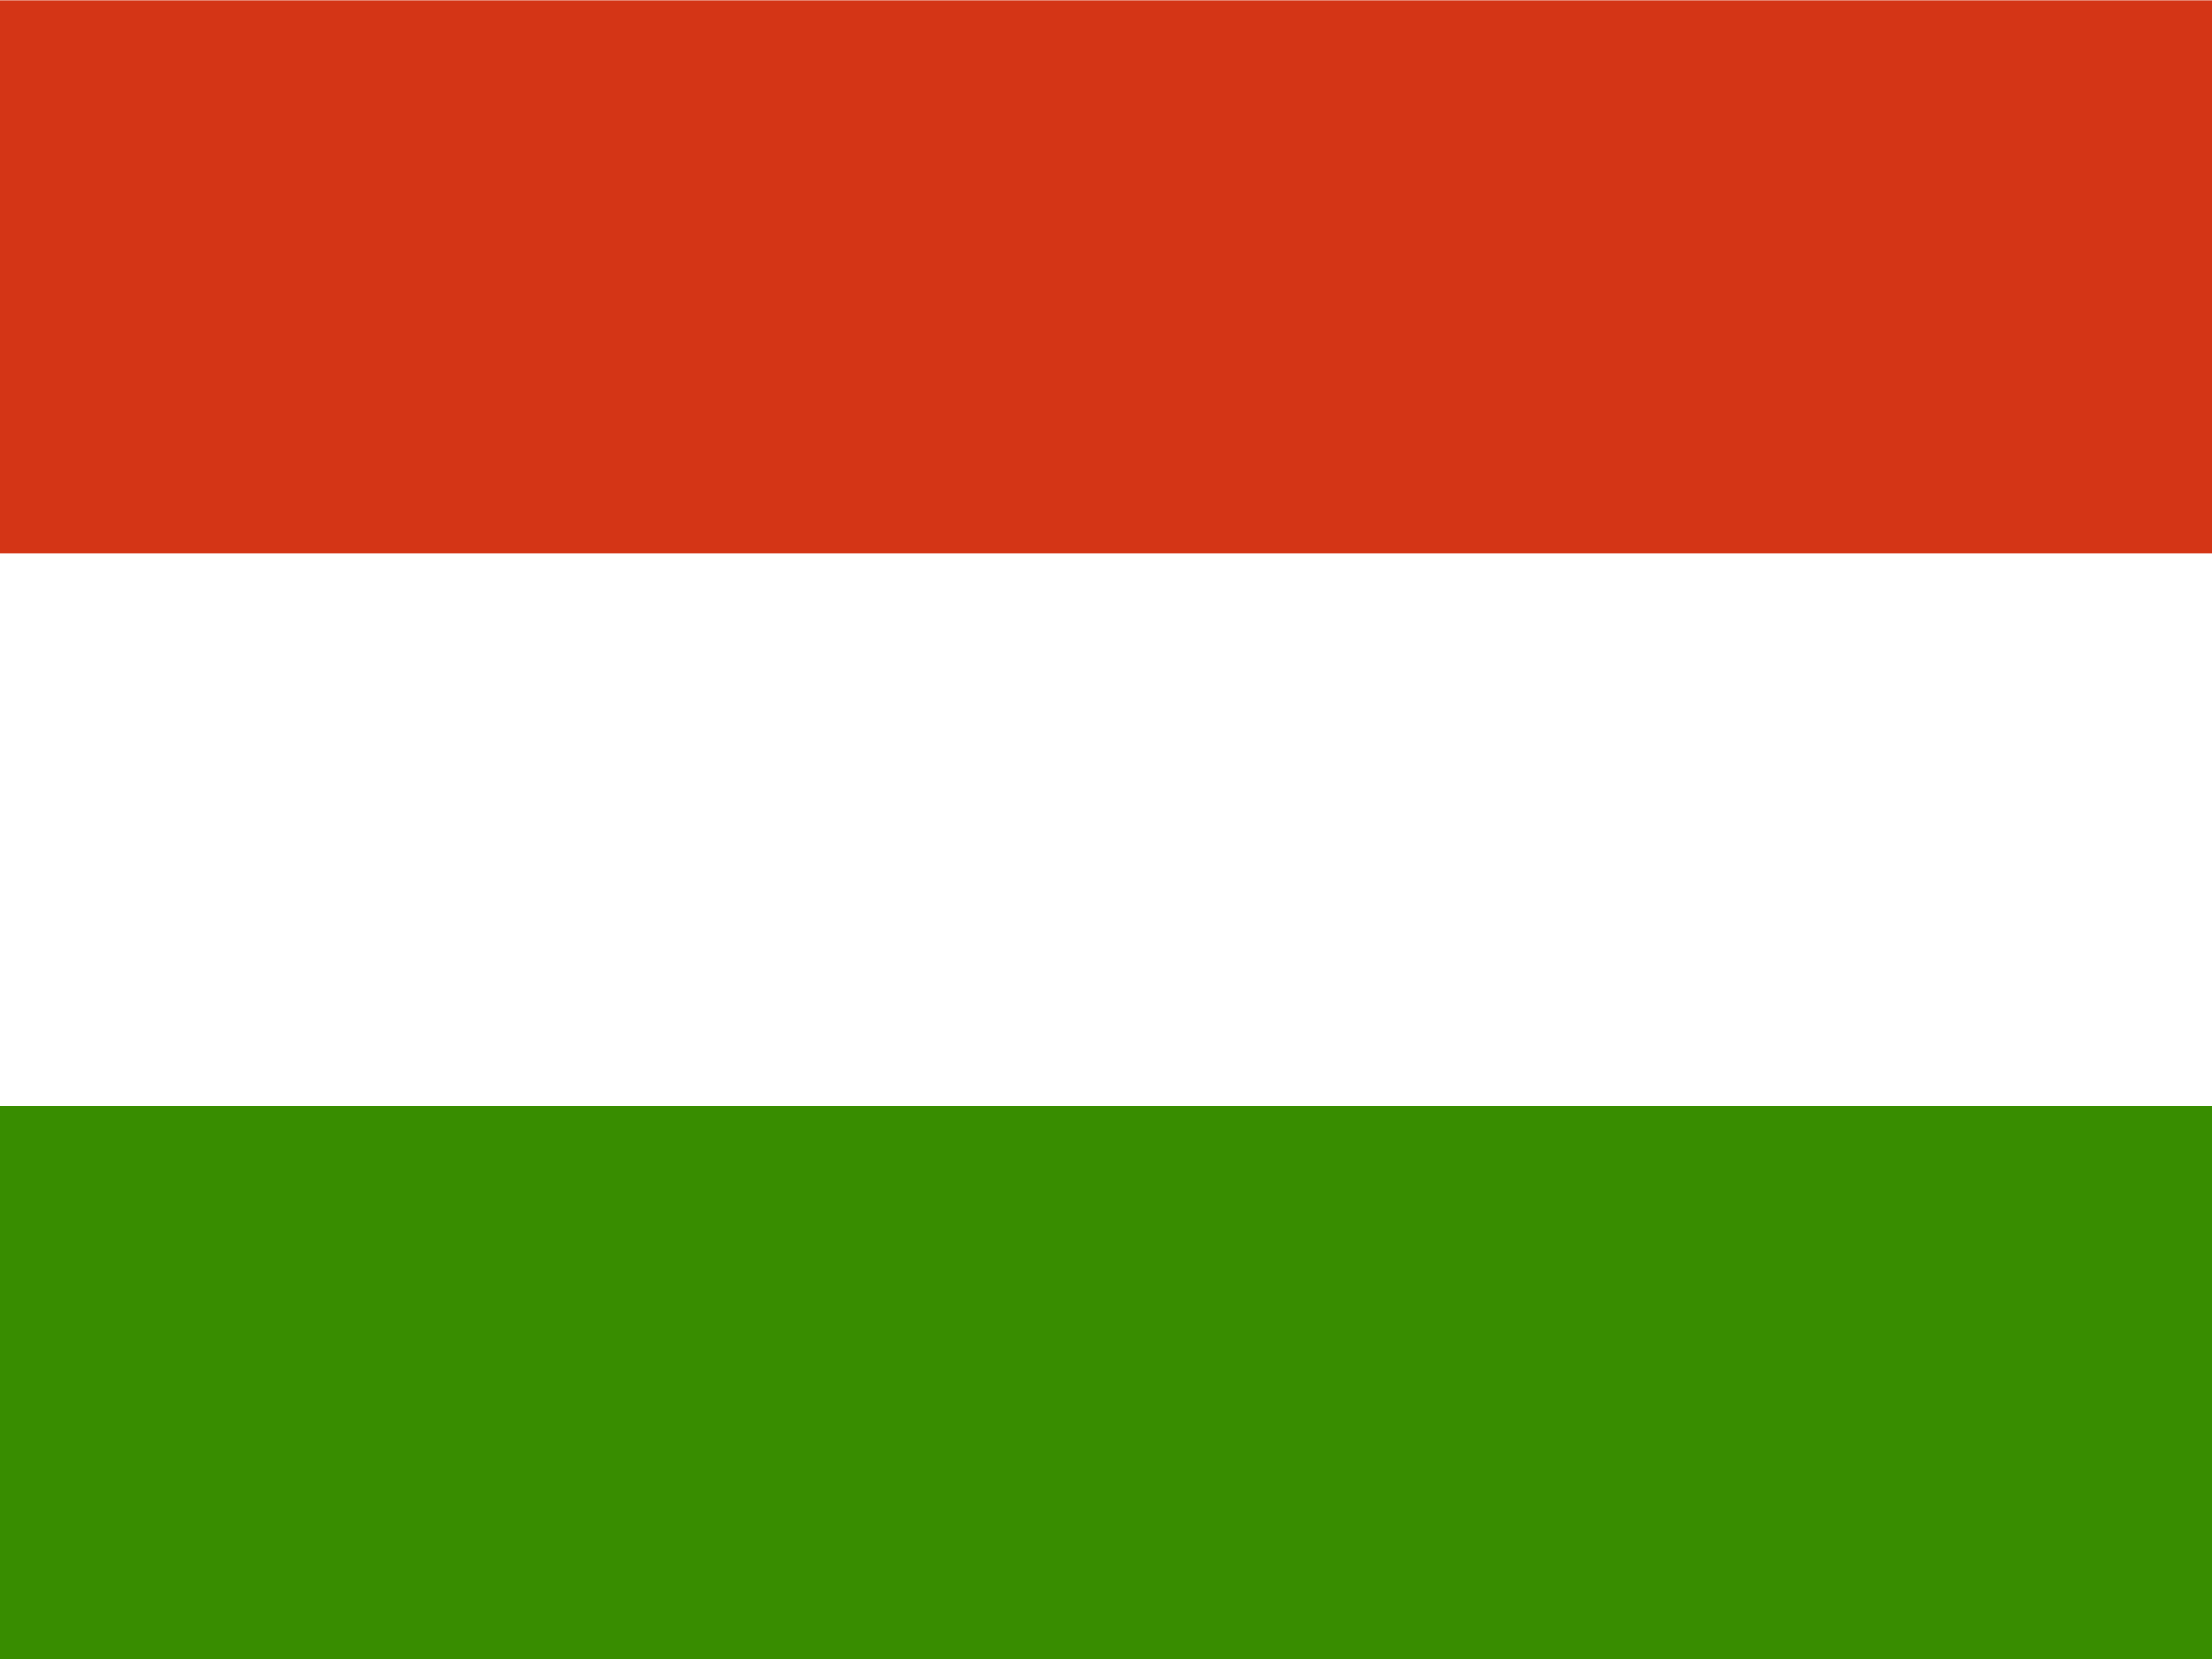
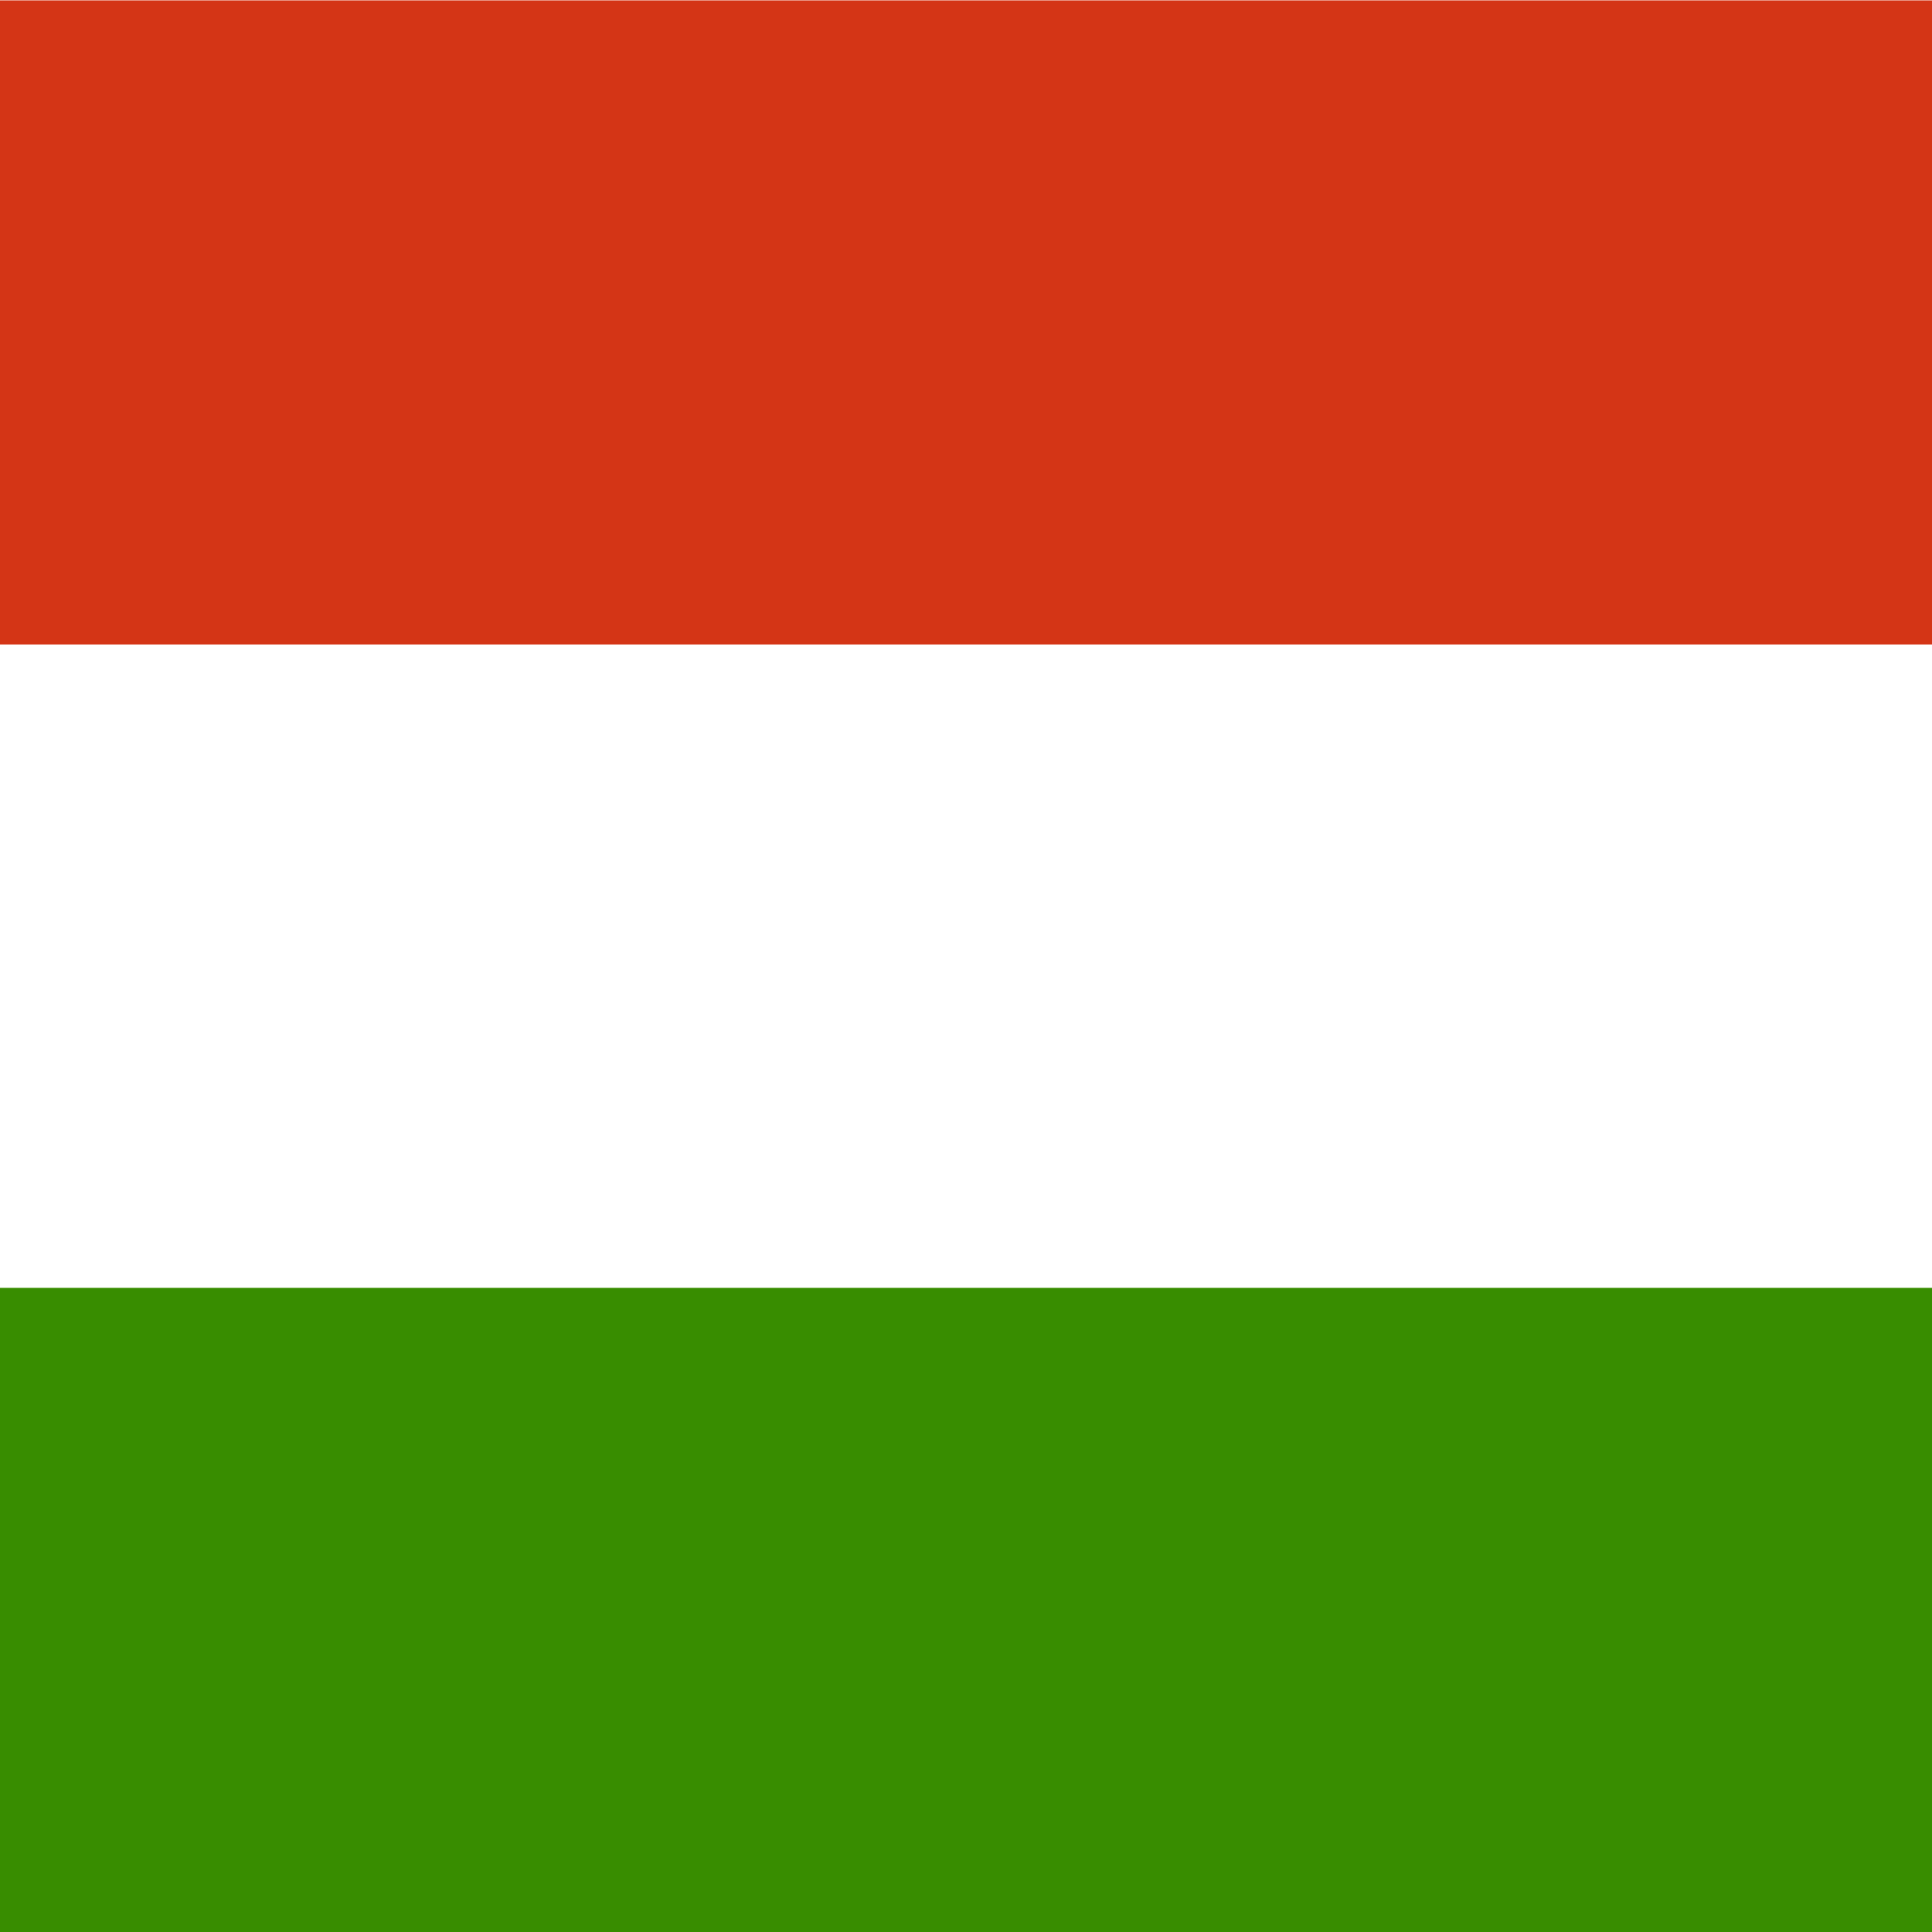
- <svg xmlns="http://www.w3.org/2000/svg" id="flag-icons-hu" viewBox="0 0 640 480">
+ <svg xmlns="http://www.w3.org/2000/svg" id="flag-icons-hu" viewBox="0 0 512 512">
  <g fill-rule="evenodd">
-     <path fill="#fff" d="M640 480H0V0h640z" />
-     <path fill="#388d00" d="M640 480H0V320h640z" />
-     <path fill="#d43516" d="M640 160.1H0V.1h640z" />
+     <path fill="#fff" d="M512 512H0V0h512z" />
+     <path fill="#388d00" d="M512 512H0V341.3h512z" />
+     <path fill="#d43516" d="M512 170.8H0V.1h512z" />
  </g>
</svg>
